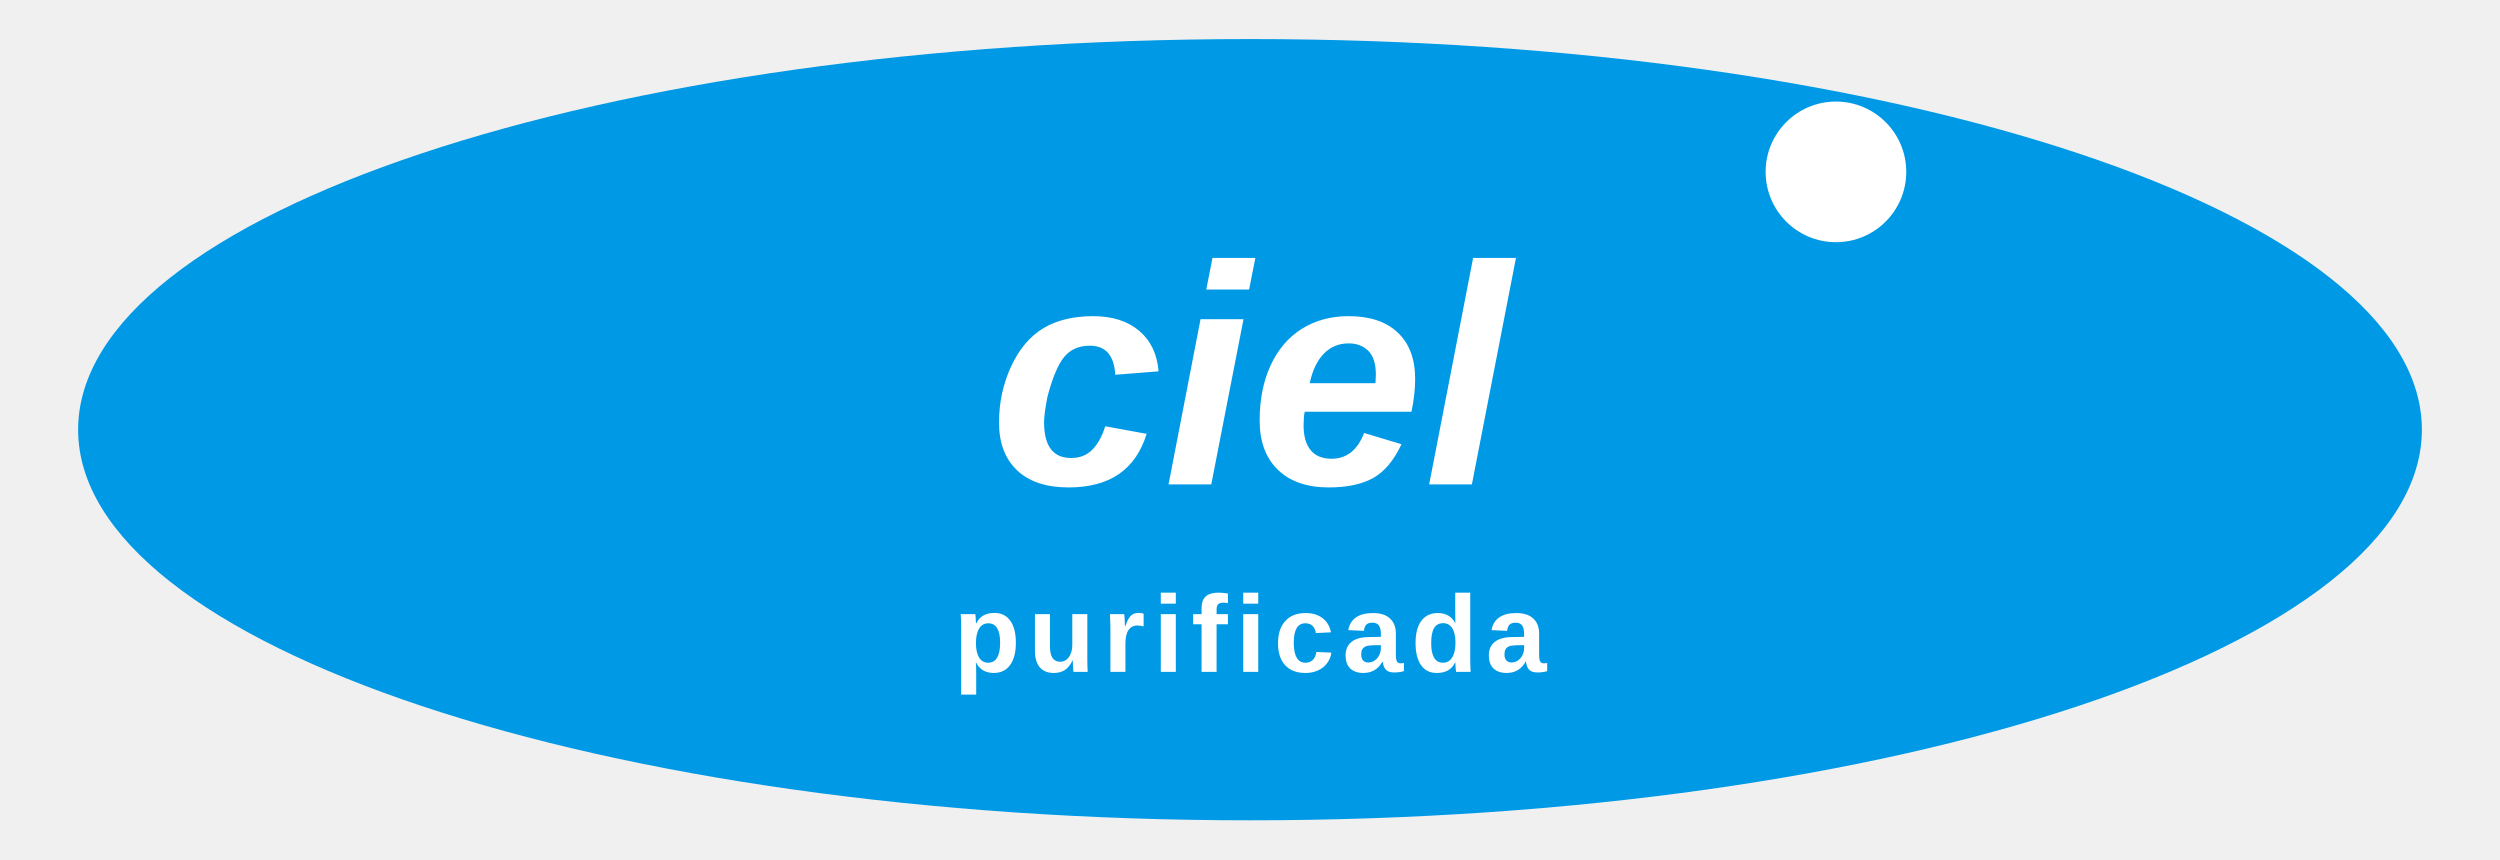
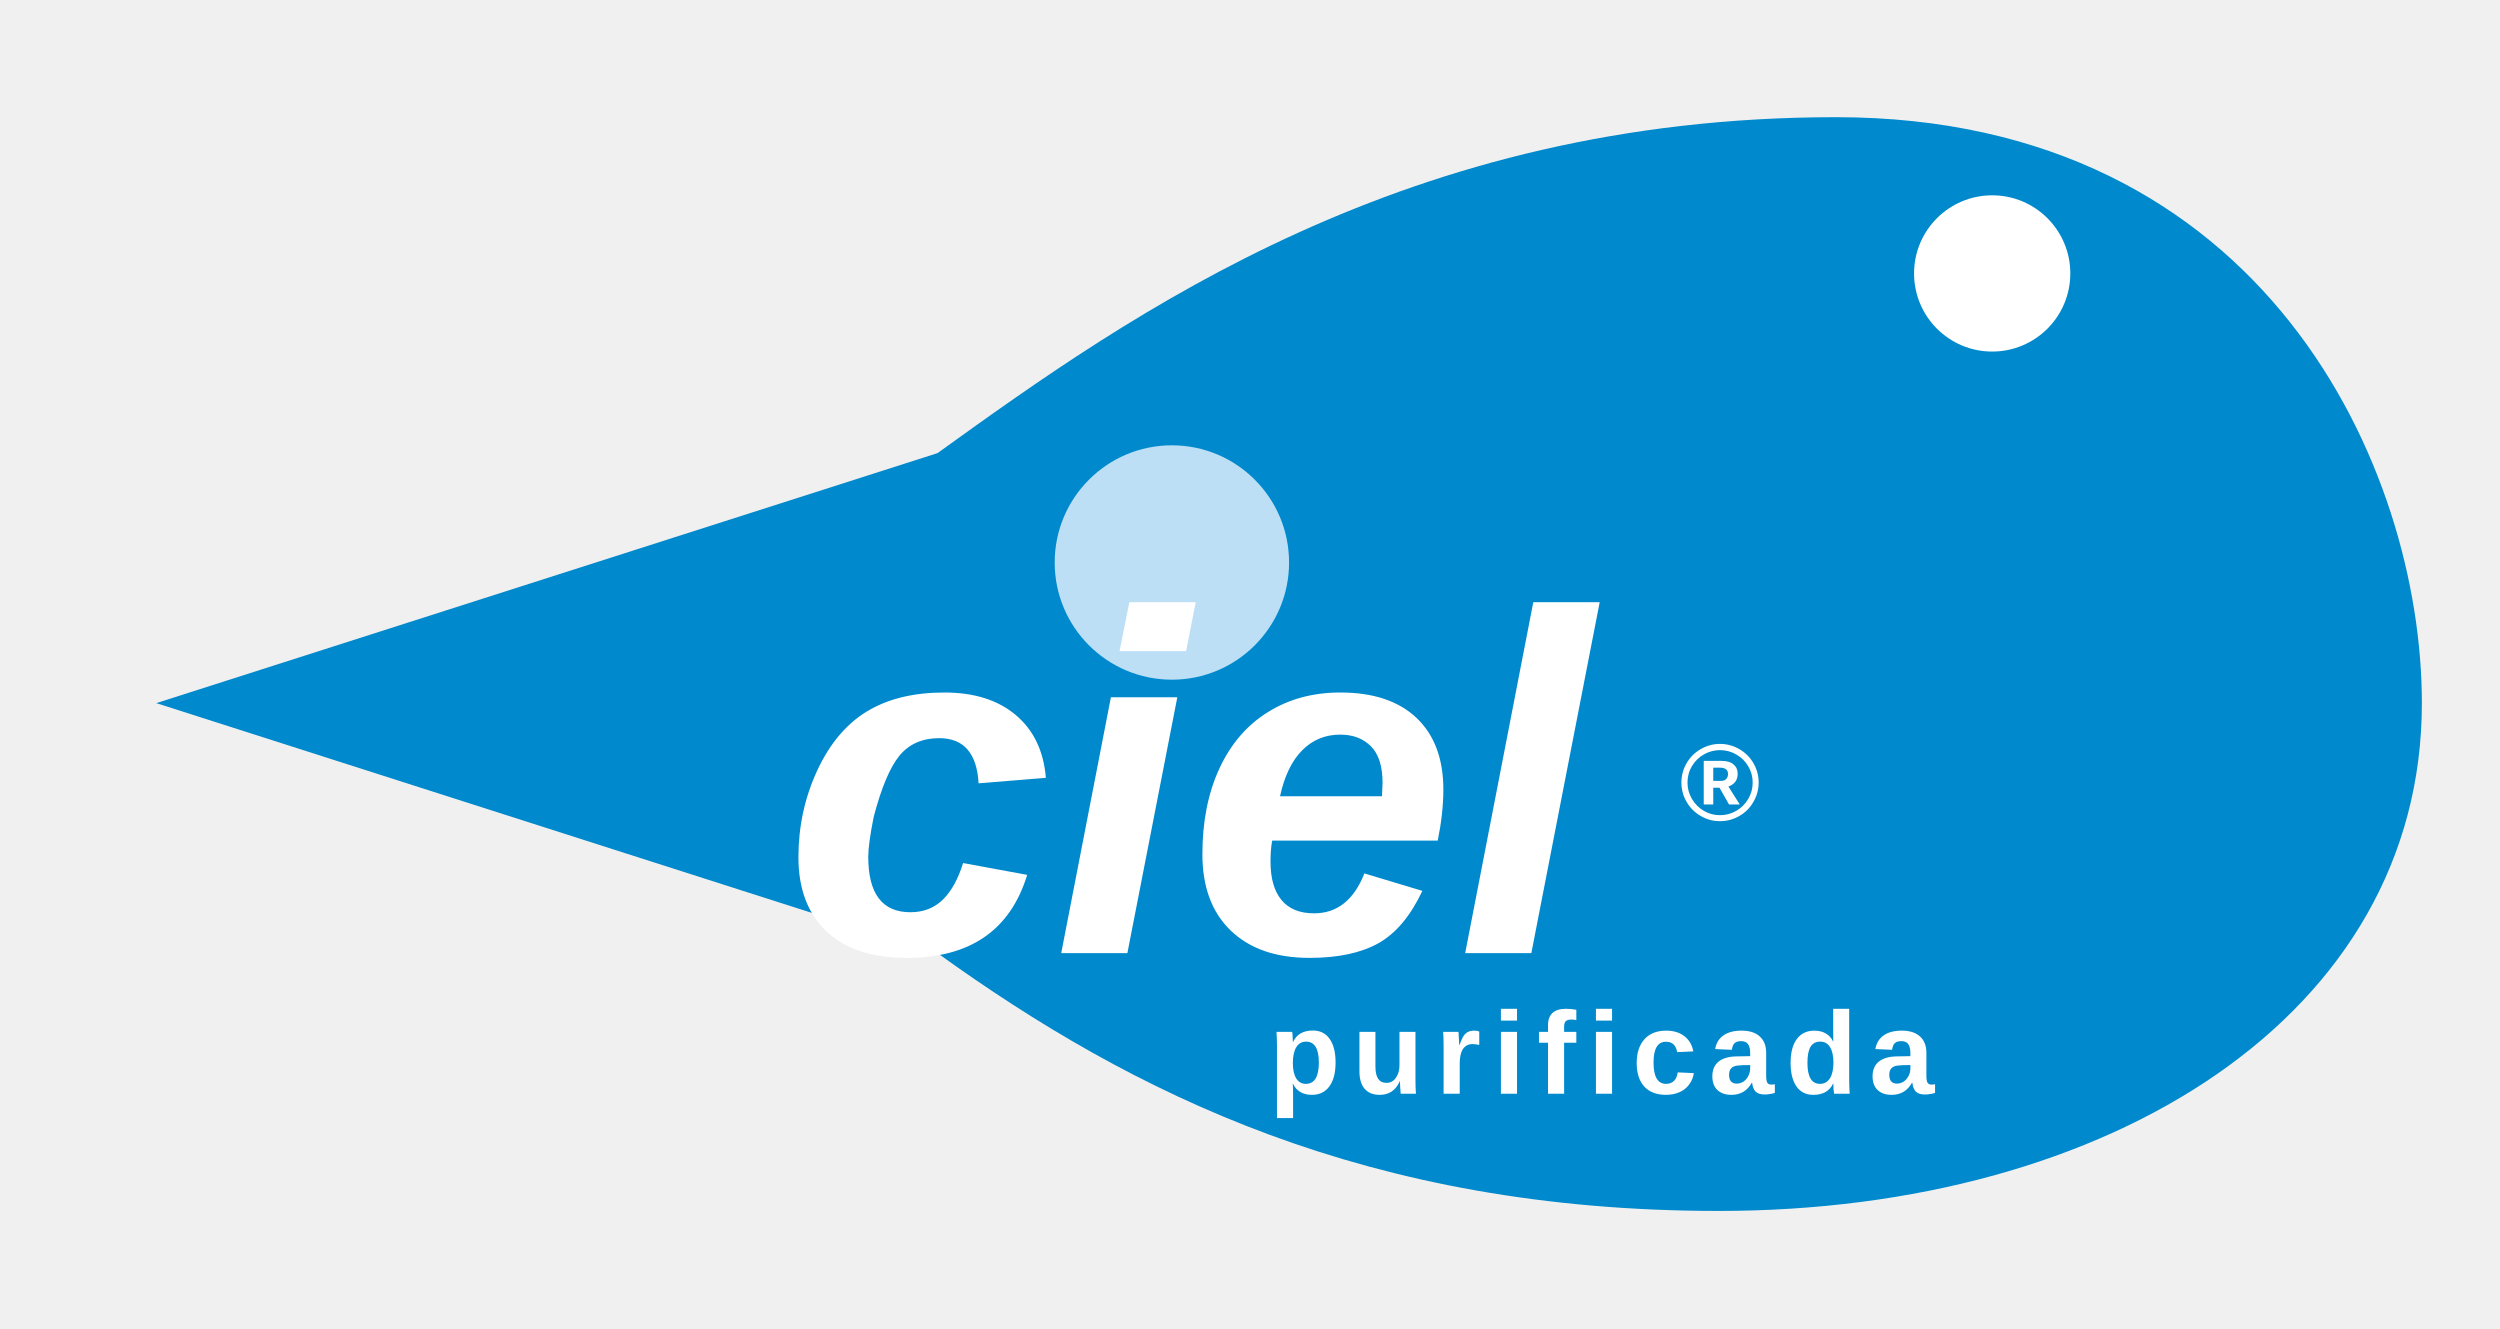
- <svg xmlns="http://www.w3.org/2000/svg" viewBox="0 0 320 110" width="320" height="110">
-   <ellipse cx="160" cy="55" rx="150" ry="50" fill="#0099e6" />
-   <circle cx="235" cy="22" r="9" fill="#ffffff" />
-   <text x="160" y="62" font-family="Arial, Helvetica, sans-serif" font-weight="800" font-style="italic" font-size="40" fill="#ffffff" text-anchor="middle">ciel</text>
-   <text x="160" y="86" font-family="Arial, Helvetica, sans-serif" font-weight="600" font-size="14" fill="#ffffff" text-anchor="middle" letter-spacing="1">purificada</text>
+ <svg xmlns="http://www.w3.org/2000/svg" viewBox="0 0 320 170" width="320" height="170">
+   <path d="M 235 15            C 290 15 310 60 310 90            C 310 130 270 155 220 155            C 175 155 145 140 120 122            L 20 90            L 120 58            C 145 40 180 15 235 15 Z" fill="#0089cc" />
+   <circle cx="255" cy="35" r="10" fill="#ffffff" />
+   <circle cx="150" cy="72" r="15" fill="#bcdff5" />
+   <text x="152" y="122" font-family="Arial, Helvetica, sans-serif" font-weight="800" font-style="italic" font-size="62" fill="#ffffff" text-anchor="middle">ciel</text>
+   <text x="215" y="105" font-family="Arial, Helvetica, sans-serif" font-weight="700" font-size="14" fill="#ffffff">®</text>
+   <text x="205" y="140" font-family="Arial, Helvetica, sans-serif" font-weight="600" font-size="15" fill="#ffffff" letter-spacing="1.5" text-anchor="middle">purificada</text>
</svg>
